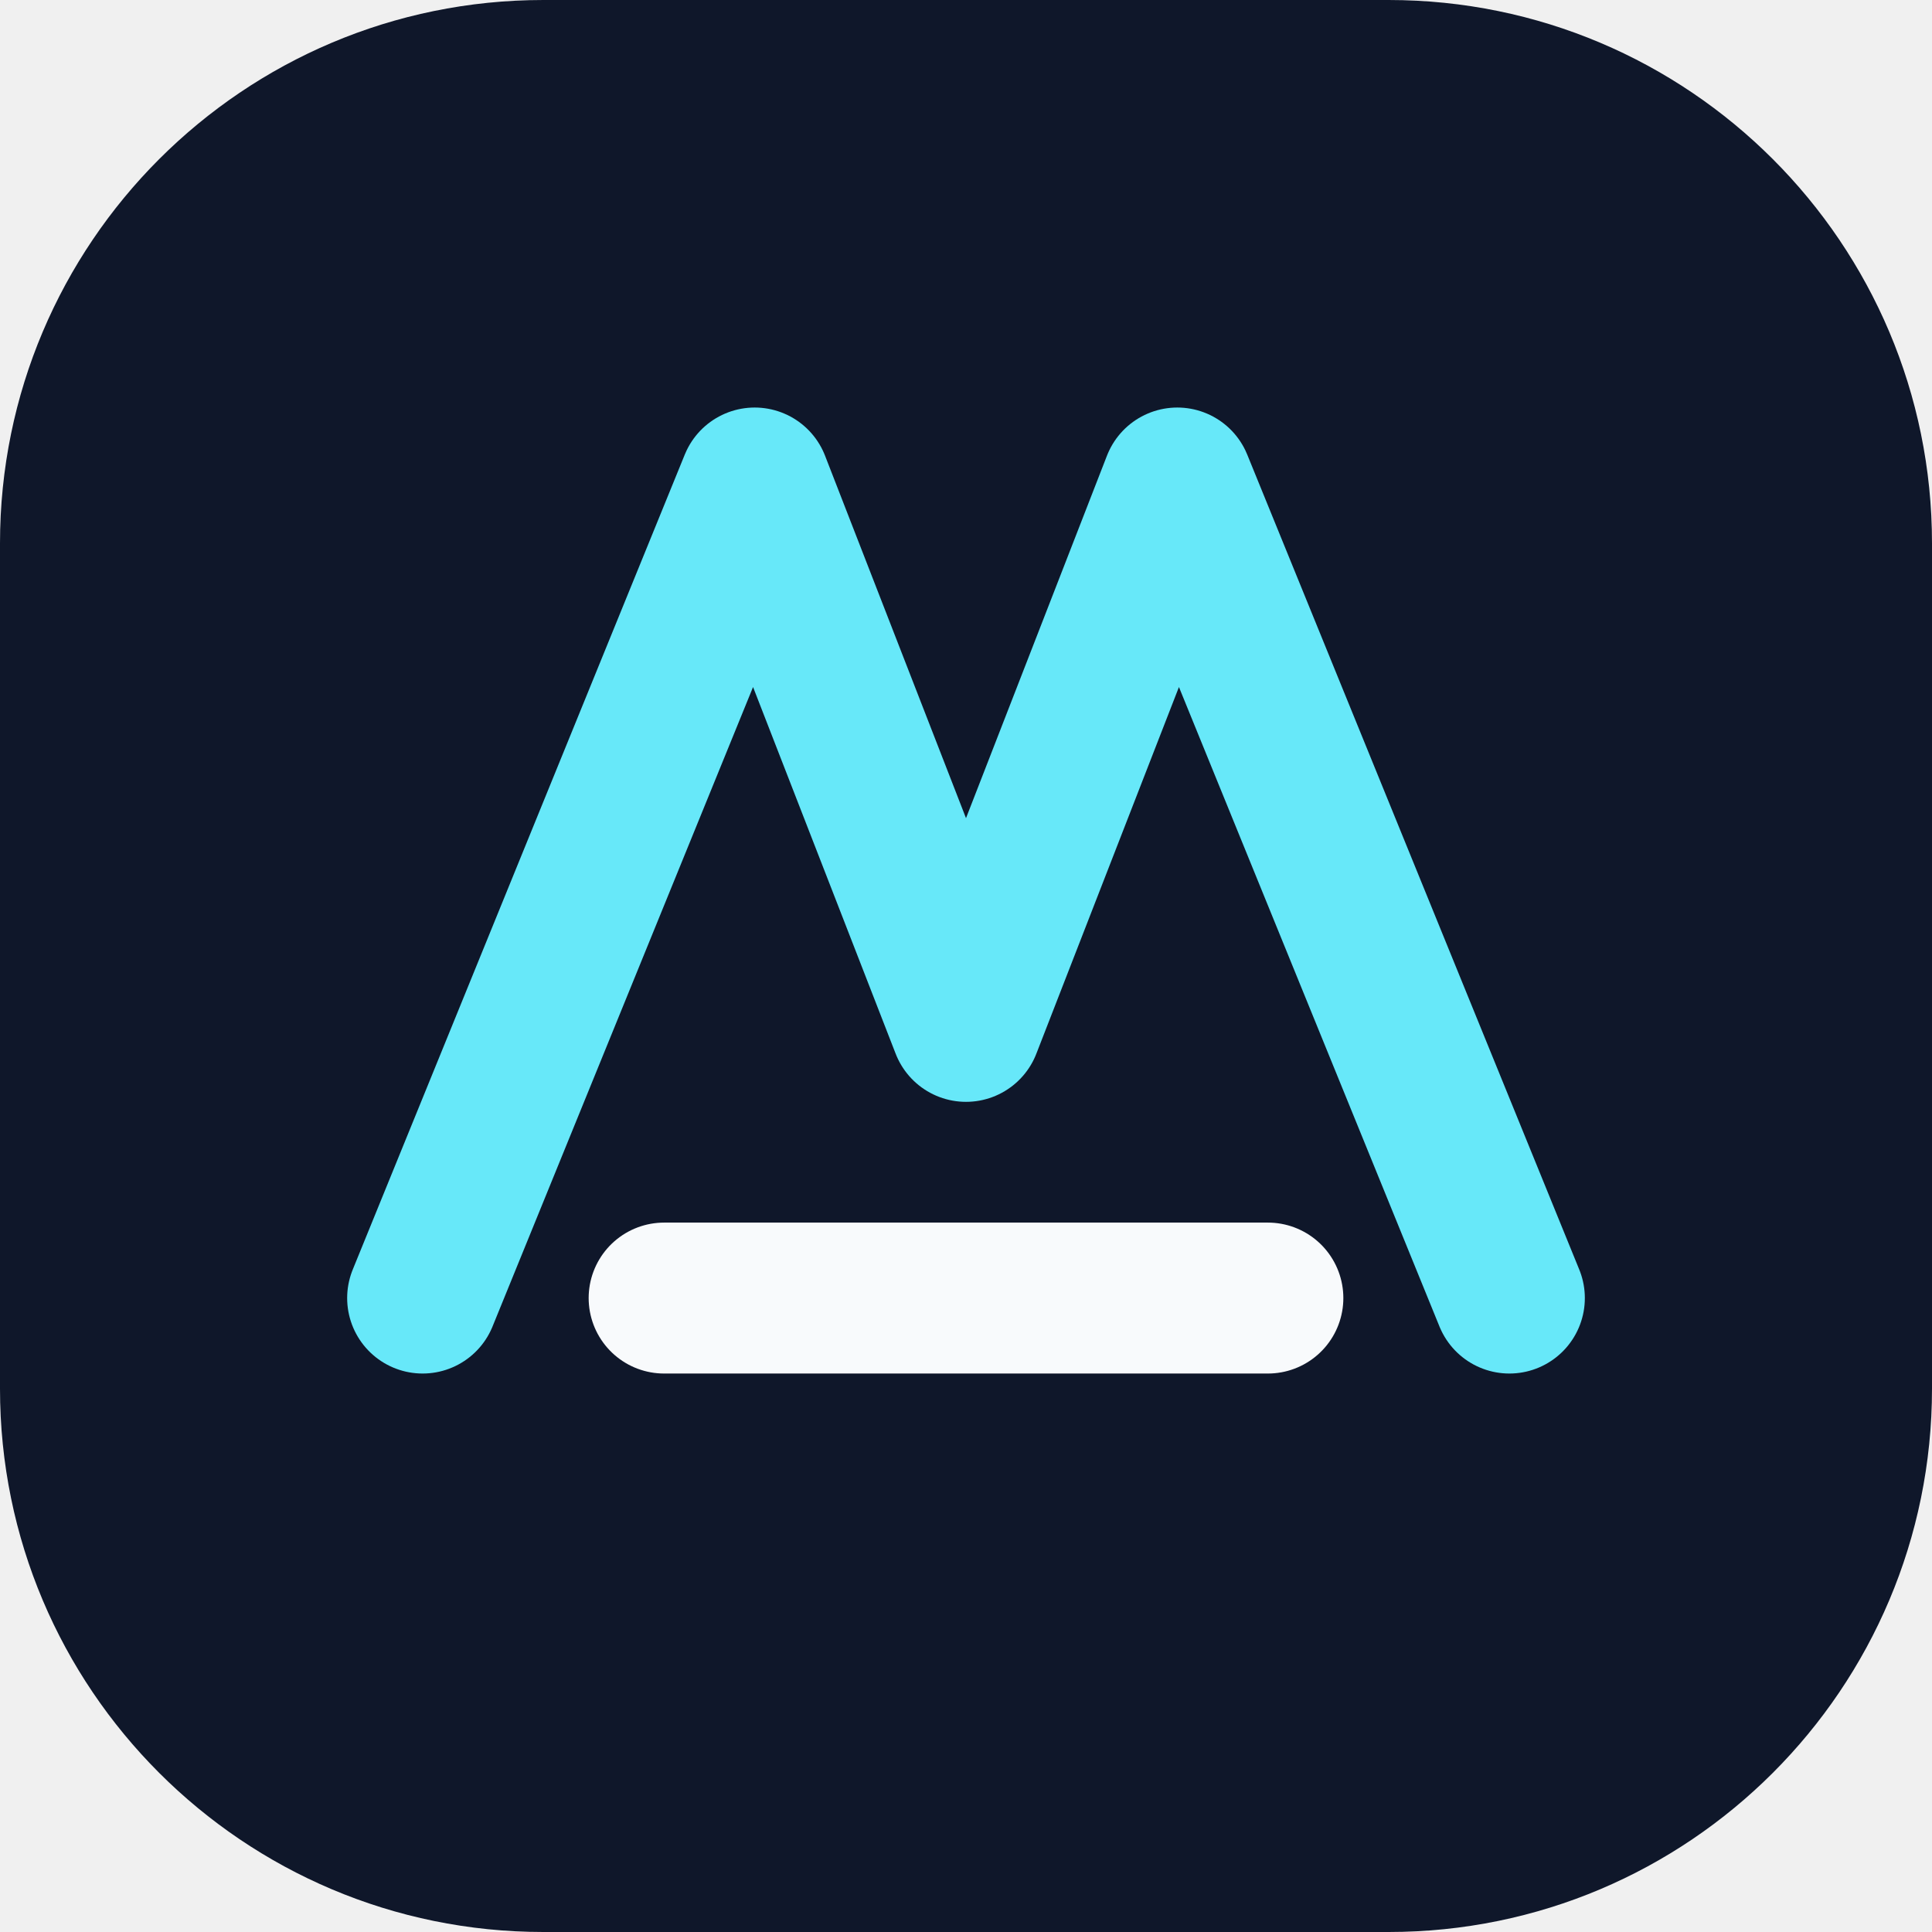
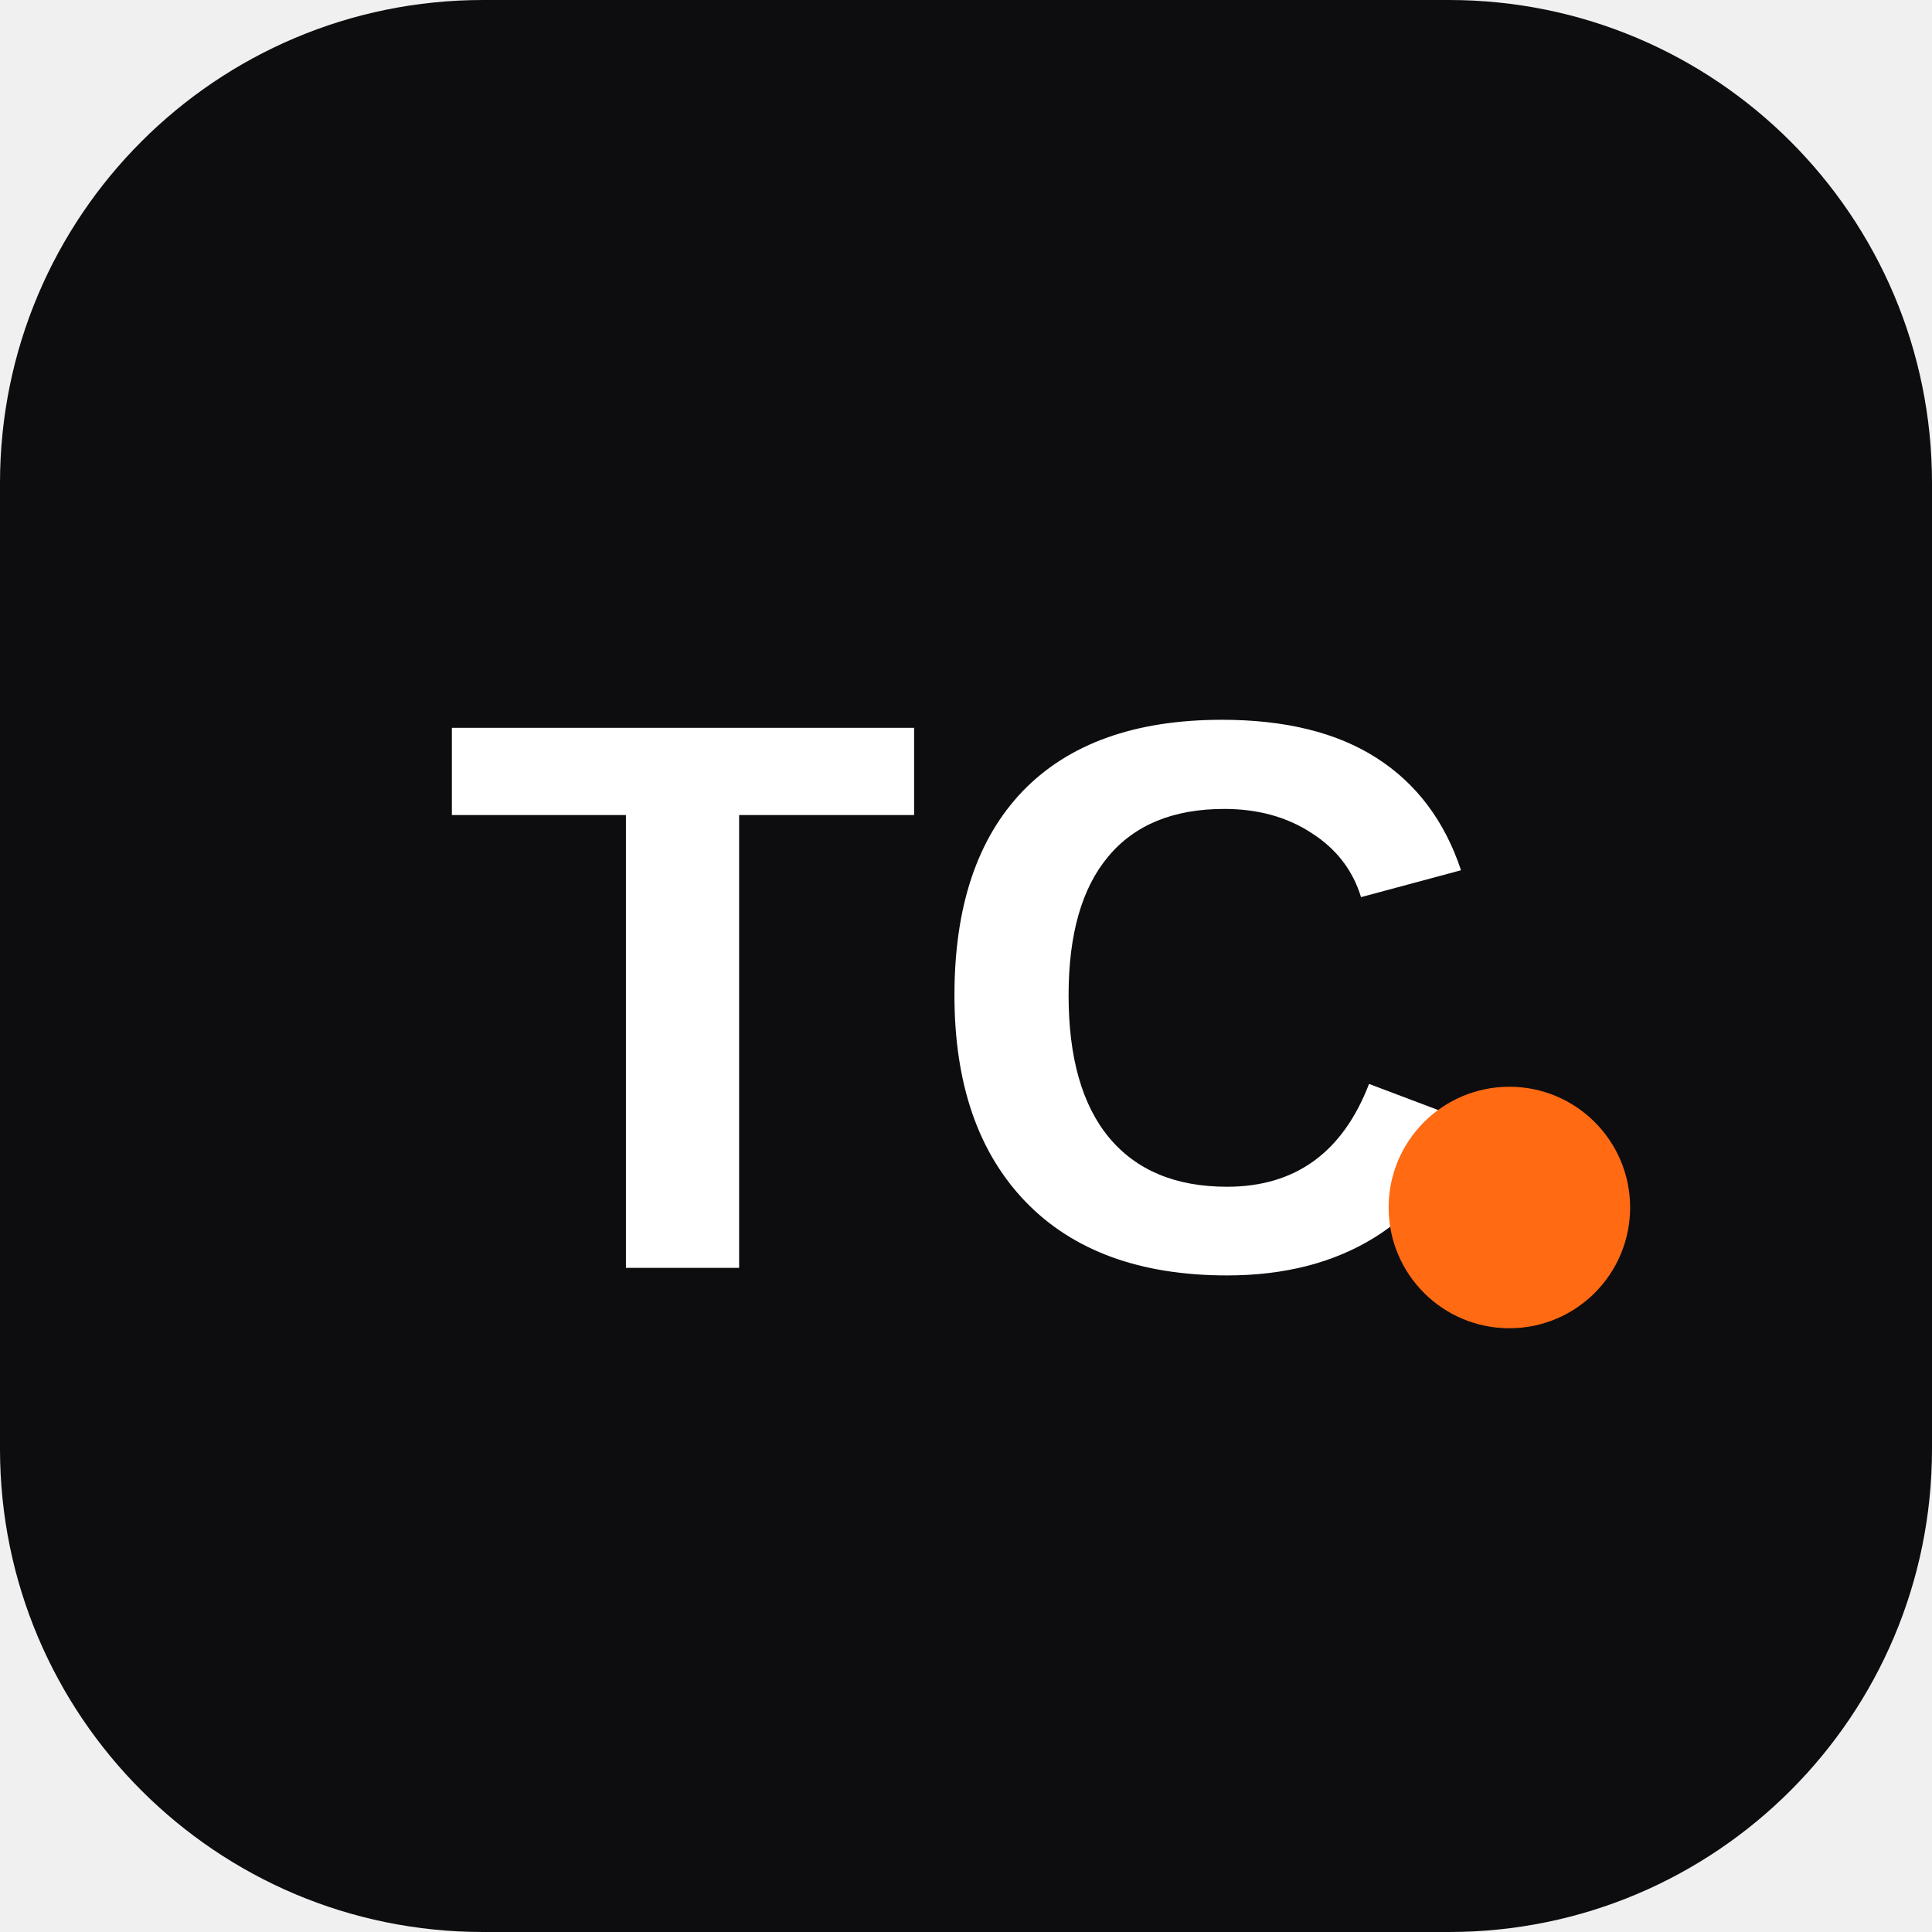
- <svg xmlns="http://www.w3.org/2000/svg" width="64" height="64" viewBox="0 0 64 64" fill="none">
-   <rect width="64" height="64" rx="18" fill="#0f172a" />
-   <path d="M14 43L25 16L32 34L39 16L50 43" stroke="#67e8f9" stroke-width="5" stroke-linecap="round" stroke-linejoin="round" />
-   <path d="M22 43H42" stroke="#f8fafc" stroke-width="5" stroke-linecap="round" />
+ <svg xmlns="http://www.w3.org/2000/svg" width="64" height="64" viewBox="0 0 64 64">
+   <rect width="64" height="64" rx="16" fill="#0D0D0F" />
+   <text x="32" y="42" text-anchor="middle" fill="#FFFFFF" font-family="Arial,sans-serif" font-size="26" font-weight="800">TC</text>
+   <circle cx="50" cy="40" r="4" fill="#FF6A13" />
</svg>
